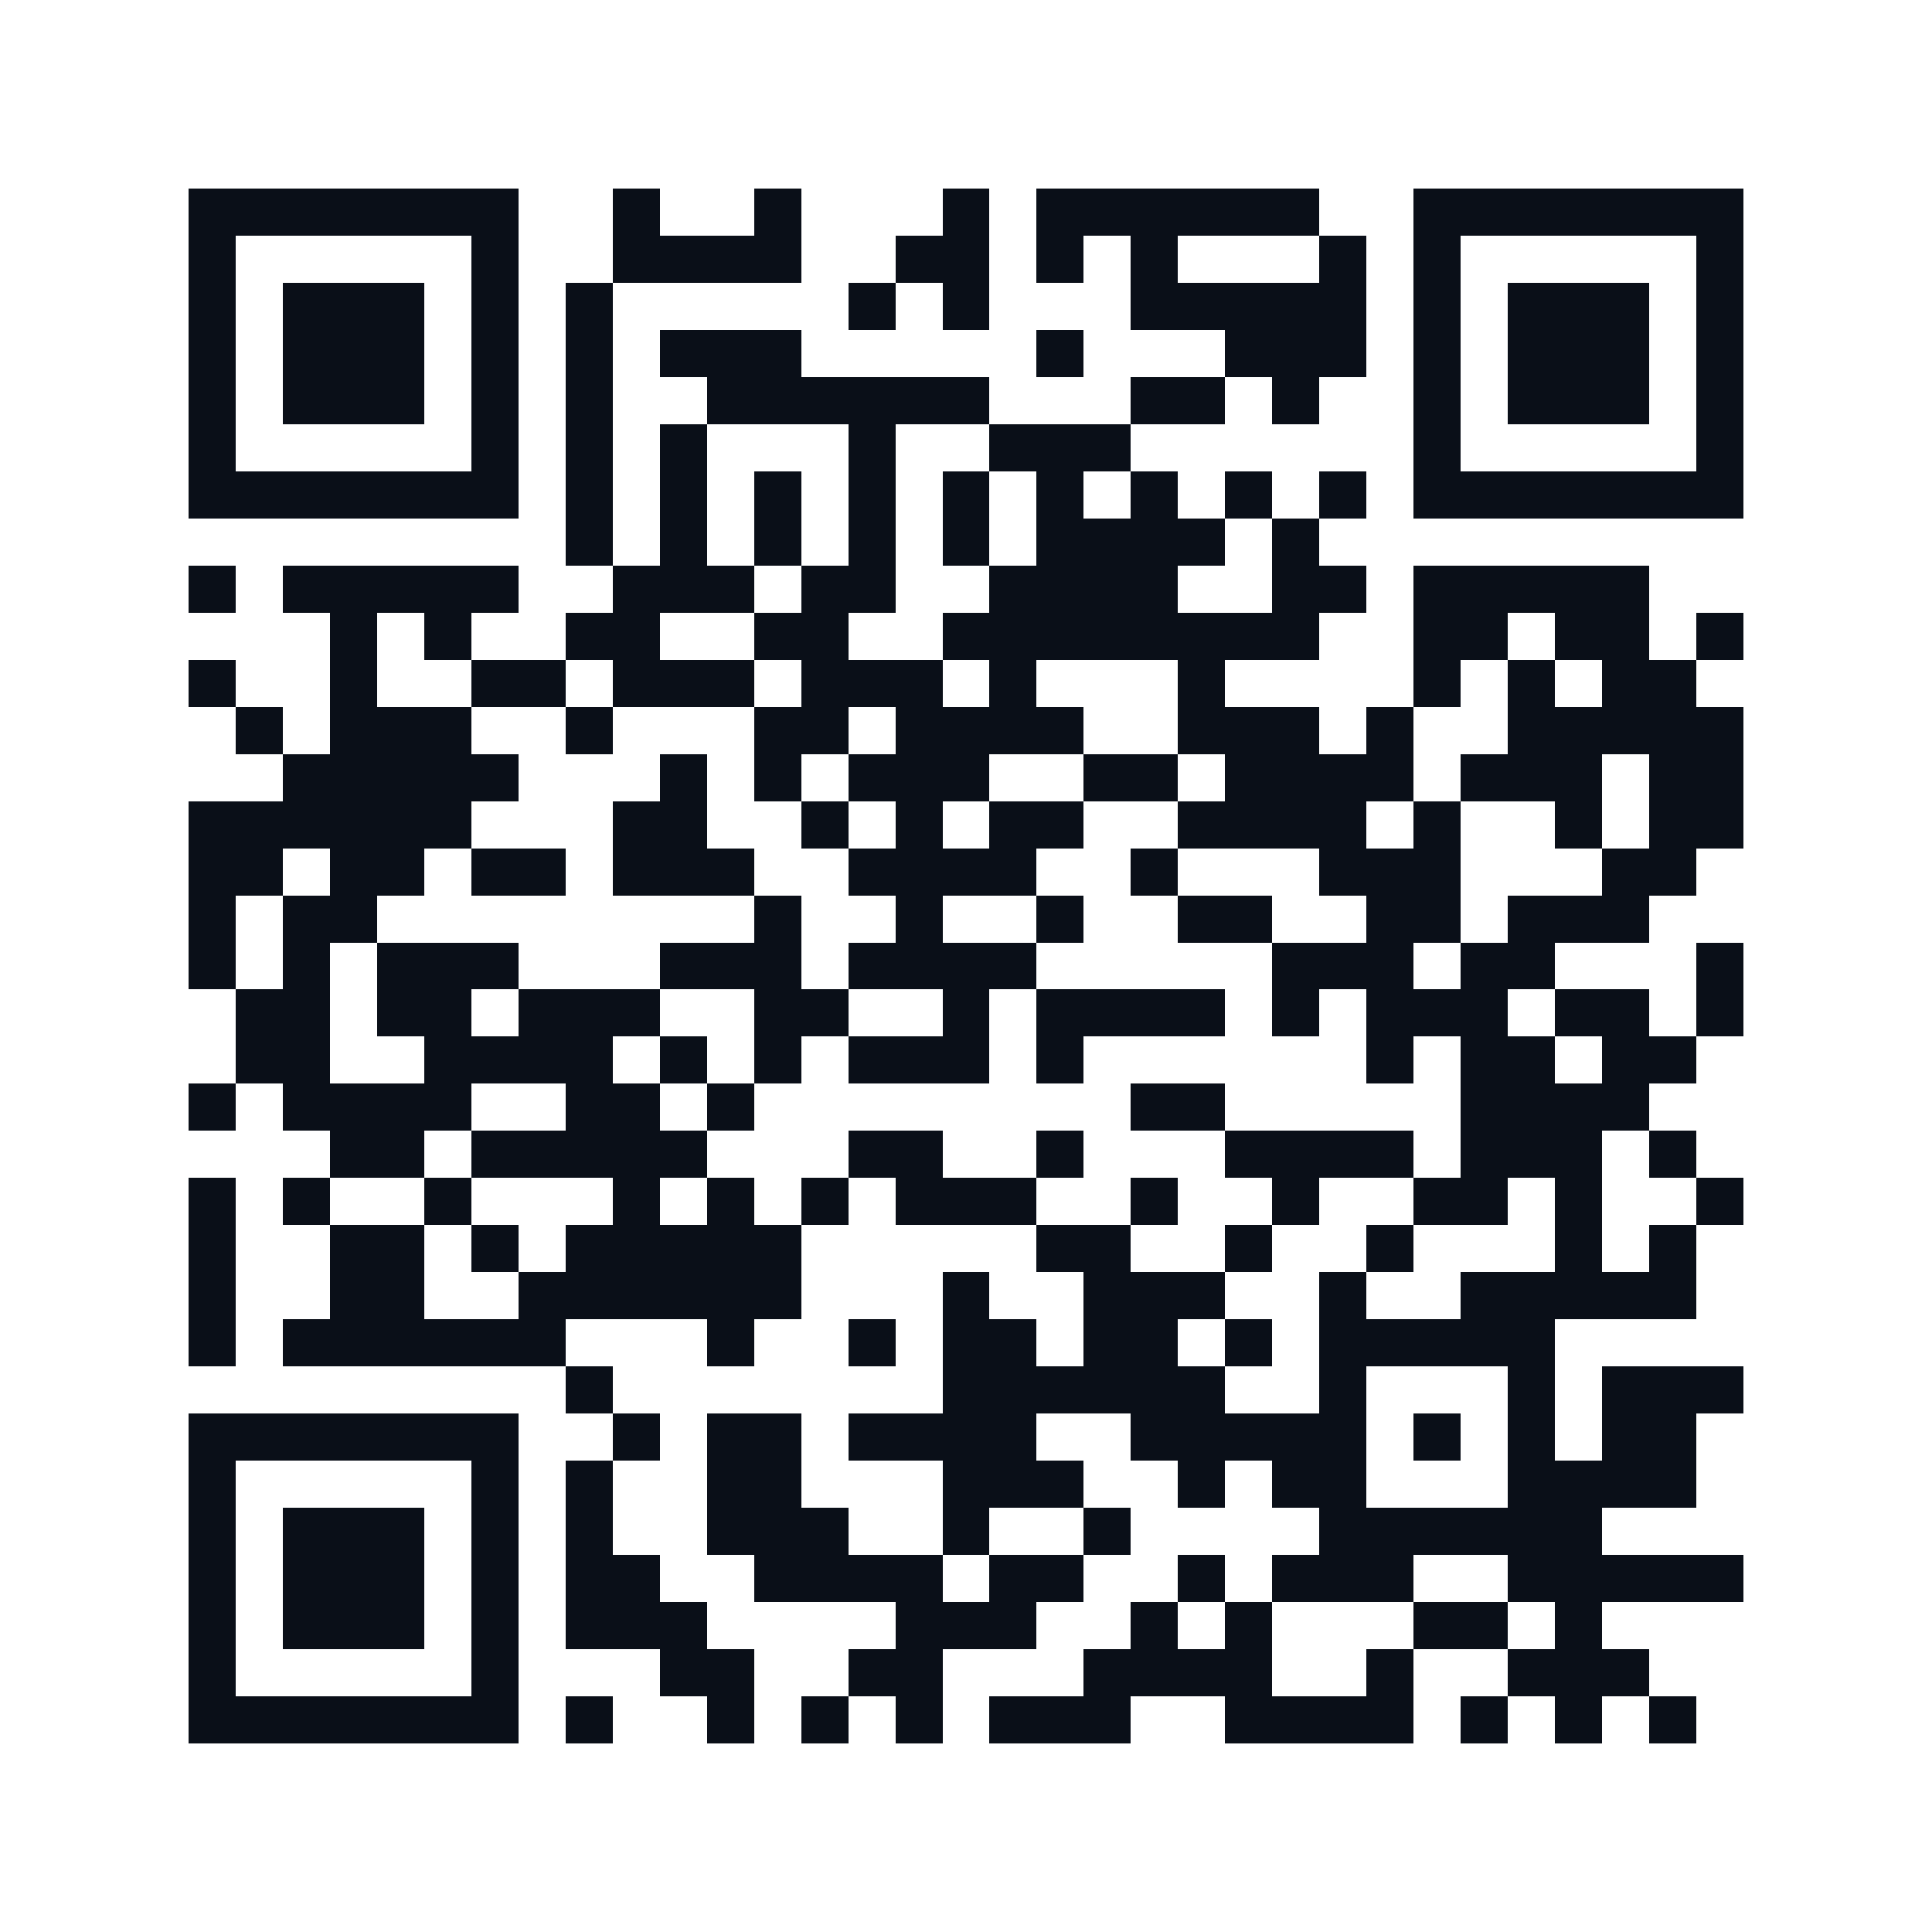
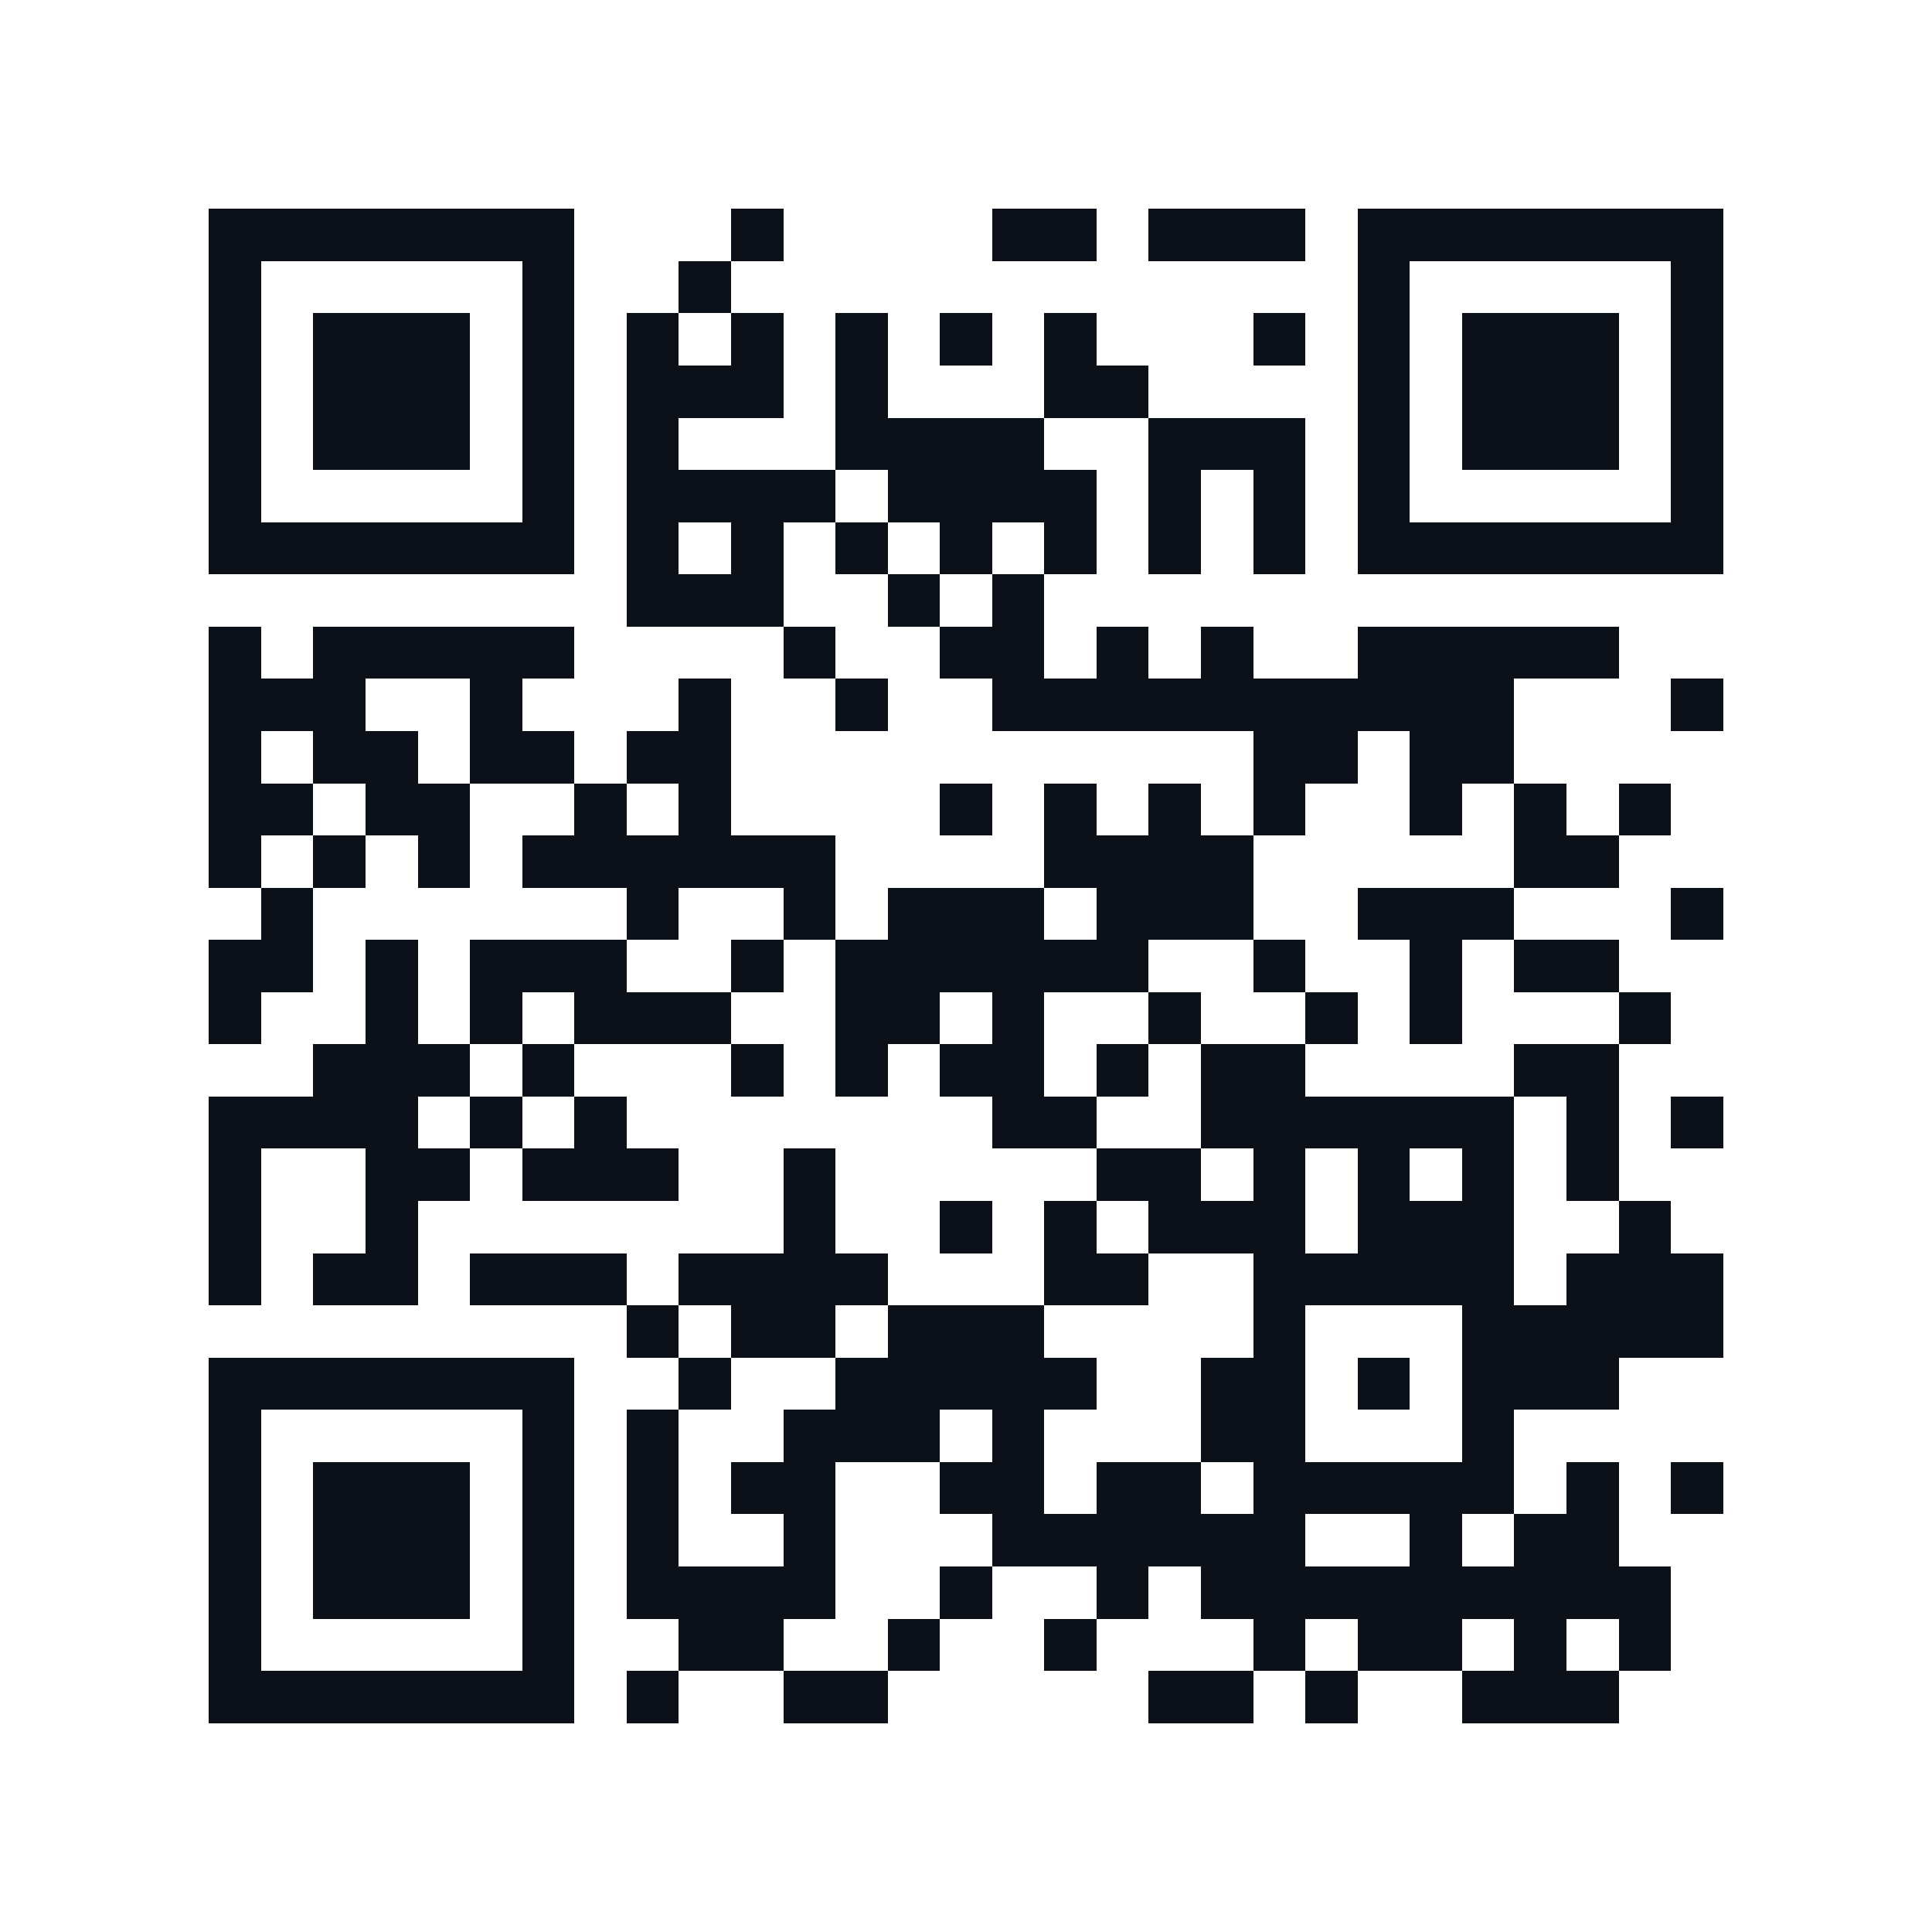
- <svg xmlns="http://www.w3.org/2000/svg" viewBox="-4 -4 41 41" shape-rendering="crispEdges">
-   <rect x="-4" y="-4" width="41" height="41" fill="#ffffff" />
-   <path fill="#0a0f18" d="M0 0h1v1h-1zM1 0h1v1h-1zM2 0h1v1h-1zM3 0h1v1h-1zM4 0h1v1h-1zM5 0h1v1h-1zM6 0h1v1h-1zM9 0h1v1h-1zM12 0h1v1h-1zM16 0h1v1h-1zM18 0h1v1h-1zM19 0h1v1h-1zM20 0h1v1h-1zM21 0h1v1h-1zM22 0h1v1h-1zM23 0h1v1h-1zM26 0h1v1h-1zM27 0h1v1h-1zM28 0h1v1h-1zM29 0h1v1h-1zM30 0h1v1h-1zM31 0h1v1h-1zM32 0h1v1h-1zM0 1h1v1h-1zM6 1h1v1h-1zM9 1h1v1h-1zM10 1h1v1h-1zM11 1h1v1h-1zM12 1h1v1h-1zM15 1h1v1h-1zM16 1h1v1h-1zM18 1h1v1h-1zM20 1h1v1h-1zM24 1h1v1h-1zM26 1h1v1h-1zM32 1h1v1h-1zM0 2h1v1h-1zM2 2h1v1h-1zM3 2h1v1h-1zM4 2h1v1h-1zM6 2h1v1h-1zM8 2h1v1h-1zM14 2h1v1h-1zM16 2h1v1h-1zM20 2h1v1h-1zM21 2h1v1h-1zM22 2h1v1h-1zM23 2h1v1h-1zM24 2h1v1h-1zM26 2h1v1h-1zM28 2h1v1h-1zM29 2h1v1h-1zM30 2h1v1h-1zM32 2h1v1h-1zM0 3h1v1h-1zM2 3h1v1h-1zM3 3h1v1h-1zM4 3h1v1h-1zM6 3h1v1h-1zM8 3h1v1h-1zM10 3h1v1h-1zM11 3h1v1h-1zM12 3h1v1h-1zM18 3h1v1h-1zM22 3h1v1h-1zM23 3h1v1h-1zM24 3h1v1h-1zM26 3h1v1h-1zM28 3h1v1h-1zM29 3h1v1h-1zM30 3h1v1h-1zM32 3h1v1h-1zM0 4h1v1h-1zM2 4h1v1h-1zM3 4h1v1h-1zM4 4h1v1h-1zM6 4h1v1h-1zM8 4h1v1h-1zM11 4h1v1h-1zM12 4h1v1h-1zM13 4h1v1h-1zM14 4h1v1h-1zM15 4h1v1h-1zM16 4h1v1h-1zM20 4h1v1h-1zM21 4h1v1h-1zM23 4h1v1h-1zM26 4h1v1h-1zM28 4h1v1h-1zM29 4h1v1h-1zM30 4h1v1h-1zM32 4h1v1h-1zM0 5h1v1h-1zM6 5h1v1h-1zM8 5h1v1h-1zM10 5h1v1h-1zM14 5h1v1h-1zM17 5h1v1h-1zM18 5h1v1h-1zM19 5h1v1h-1zM26 5h1v1h-1zM32 5h1v1h-1zM0 6h1v1h-1zM1 6h1v1h-1zM2 6h1v1h-1zM3 6h1v1h-1zM4 6h1v1h-1zM5 6h1v1h-1zM6 6h1v1h-1zM8 6h1v1h-1zM10 6h1v1h-1zM12 6h1v1h-1zM14 6h1v1h-1zM16 6h1v1h-1zM18 6h1v1h-1zM20 6h1v1h-1zM22 6h1v1h-1zM24 6h1v1h-1zM26 6h1v1h-1zM27 6h1v1h-1zM28 6h1v1h-1zM29 6h1v1h-1zM30 6h1v1h-1zM31 6h1v1h-1zM32 6h1v1h-1zM8 7h1v1h-1zM10 7h1v1h-1zM12 7h1v1h-1zM14 7h1v1h-1zM16 7h1v1h-1zM18 7h1v1h-1zM19 7h1v1h-1zM20 7h1v1h-1zM21 7h1v1h-1zM23 7h1v1h-1zM0 8h1v1h-1zM2 8h1v1h-1zM3 8h1v1h-1zM4 8h1v1h-1zM5 8h1v1h-1zM6 8h1v1h-1zM9 8h1v1h-1zM10 8h1v1h-1zM11 8h1v1h-1zM13 8h1v1h-1zM14 8h1v1h-1zM17 8h1v1h-1zM18 8h1v1h-1zM19 8h1v1h-1zM20 8h1v1h-1zM23 8h1v1h-1zM24 8h1v1h-1zM26 8h1v1h-1zM27 8h1v1h-1zM28 8h1v1h-1zM29 8h1v1h-1zM30 8h1v1h-1zM3 9h1v1h-1zM5 9h1v1h-1zM8 9h1v1h-1zM9 9h1v1h-1zM12 9h1v1h-1zM13 9h1v1h-1zM16 9h1v1h-1zM17 9h1v1h-1zM18 9h1v1h-1zM19 9h1v1h-1zM20 9h1v1h-1zM21 9h1v1h-1zM22 9h1v1h-1zM23 9h1v1h-1zM26 9h1v1h-1zM27 9h1v1h-1zM29 9h1v1h-1zM30 9h1v1h-1zM32 9h1v1h-1zM0 10h1v1h-1zM3 10h1v1h-1zM6 10h1v1h-1zM7 10h1v1h-1zM9 10h1v1h-1zM10 10h1v1h-1zM11 10h1v1h-1zM13 10h1v1h-1zM14 10h1v1h-1zM15 10h1v1h-1zM17 10h1v1h-1zM21 10h1v1h-1zM26 10h1v1h-1zM28 10h1v1h-1zM30 10h1v1h-1zM31 10h1v1h-1zM1 11h1v1h-1zM3 11h1v1h-1zM4 11h1v1h-1zM5 11h1v1h-1zM8 11h1v1h-1zM12 11h1v1h-1zM13 11h1v1h-1zM15 11h1v1h-1zM16 11h1v1h-1zM17 11h1v1h-1zM18 11h1v1h-1zM21 11h1v1h-1zM22 11h1v1h-1zM23 11h1v1h-1zM25 11h1v1h-1zM28 11h1v1h-1zM29 11h1v1h-1zM30 11h1v1h-1zM31 11h1v1h-1zM32 11h1v1h-1zM2 12h1v1h-1zM3 12h1v1h-1zM4 12h1v1h-1zM5 12h1v1h-1zM6 12h1v1h-1zM10 12h1v1h-1zM12 12h1v1h-1zM14 12h1v1h-1zM15 12h1v1h-1zM16 12h1v1h-1zM19 12h1v1h-1zM20 12h1v1h-1zM22 12h1v1h-1zM23 12h1v1h-1zM24 12h1v1h-1zM25 12h1v1h-1zM27 12h1v1h-1zM28 12h1v1h-1zM29 12h1v1h-1zM31 12h1v1h-1zM32 12h1v1h-1zM0 13h1v1h-1zM1 13h1v1h-1zM2 13h1v1h-1zM3 13h1v1h-1zM4 13h1v1h-1zM5 13h1v1h-1zM9 13h1v1h-1zM10 13h1v1h-1zM13 13h1v1h-1zM15 13h1v1h-1zM17 13h1v1h-1zM18 13h1v1h-1zM21 13h1v1h-1zM22 13h1v1h-1zM23 13h1v1h-1zM24 13h1v1h-1zM26 13h1v1h-1zM29 13h1v1h-1zM31 13h1v1h-1zM32 13h1v1h-1zM0 14h1v1h-1zM1 14h1v1h-1zM3 14h1v1h-1zM4 14h1v1h-1zM6 14h1v1h-1zM7 14h1v1h-1zM9 14h1v1h-1zM10 14h1v1h-1zM11 14h1v1h-1zM14 14h1v1h-1zM15 14h1v1h-1zM16 14h1v1h-1zM17 14h1v1h-1zM20 14h1v1h-1zM24 14h1v1h-1zM25 14h1v1h-1zM26 14h1v1h-1zM30 14h1v1h-1zM31 14h1v1h-1zM0 15h1v1h-1zM2 15h1v1h-1zM3 15h1v1h-1zM12 15h1v1h-1zM15 15h1v1h-1zM18 15h1v1h-1zM21 15h1v1h-1zM22 15h1v1h-1zM25 15h1v1h-1zM26 15h1v1h-1zM28 15h1v1h-1zM29 15h1v1h-1zM30 15h1v1h-1zM0 16h1v1h-1zM2 16h1v1h-1zM4 16h1v1h-1zM5 16h1v1h-1zM6 16h1v1h-1zM10 16h1v1h-1zM11 16h1v1h-1zM12 16h1v1h-1zM14 16h1v1h-1zM15 16h1v1h-1zM16 16h1v1h-1zM17 16h1v1h-1zM23 16h1v1h-1zM24 16h1v1h-1zM25 16h1v1h-1zM27 16h1v1h-1zM28 16h1v1h-1zM32 16h1v1h-1zM1 17h1v1h-1zM2 17h1v1h-1zM4 17h1v1h-1zM5 17h1v1h-1zM7 17h1v1h-1zM8 17h1v1h-1zM9 17h1v1h-1zM12 17h1v1h-1zM13 17h1v1h-1zM16 17h1v1h-1zM18 17h1v1h-1zM19 17h1v1h-1zM20 17h1v1h-1zM21 17h1v1h-1zM23 17h1v1h-1zM25 17h1v1h-1zM26 17h1v1h-1zM27 17h1v1h-1zM29 17h1v1h-1zM30 17h1v1h-1zM32 17h1v1h-1zM1 18h1v1h-1zM2 18h1v1h-1zM5 18h1v1h-1zM6 18h1v1h-1zM7 18h1v1h-1zM8 18h1v1h-1zM10 18h1v1h-1zM12 18h1v1h-1zM14 18h1v1h-1zM15 18h1v1h-1zM16 18h1v1h-1zM18 18h1v1h-1zM25 18h1v1h-1zM27 18h1v1h-1zM28 18h1v1h-1zM30 18h1v1h-1zM31 18h1v1h-1zM0 19h1v1h-1zM2 19h1v1h-1zM3 19h1v1h-1zM4 19h1v1h-1zM5 19h1v1h-1zM8 19h1v1h-1zM9 19h1v1h-1zM11 19h1v1h-1zM20 19h1v1h-1zM21 19h1v1h-1zM27 19h1v1h-1zM28 19h1v1h-1zM29 19h1v1h-1zM30 19h1v1h-1zM3 20h1v1h-1zM4 20h1v1h-1zM6 20h1v1h-1zM7 20h1v1h-1zM8 20h1v1h-1zM9 20h1v1h-1zM10 20h1v1h-1zM14 20h1v1h-1zM15 20h1v1h-1zM18 20h1v1h-1zM22 20h1v1h-1zM23 20h1v1h-1zM24 20h1v1h-1zM25 20h1v1h-1zM27 20h1v1h-1zM28 20h1v1h-1zM29 20h1v1h-1zM31 20h1v1h-1zM0 21h1v1h-1zM2 21h1v1h-1zM5 21h1v1h-1zM9 21h1v1h-1zM11 21h1v1h-1zM13 21h1v1h-1zM15 21h1v1h-1zM16 21h1v1h-1zM17 21h1v1h-1zM20 21h1v1h-1zM23 21h1v1h-1zM26 21h1v1h-1zM27 21h1v1h-1zM29 21h1v1h-1zM32 21h1v1h-1zM0 22h1v1h-1zM3 22h1v1h-1zM4 22h1v1h-1zM6 22h1v1h-1zM8 22h1v1h-1zM9 22h1v1h-1zM10 22h1v1h-1zM11 22h1v1h-1zM12 22h1v1h-1zM18 22h1v1h-1zM19 22h1v1h-1zM22 22h1v1h-1zM25 22h1v1h-1zM29 22h1v1h-1zM31 22h1v1h-1zM0 23h1v1h-1zM3 23h1v1h-1zM4 23h1v1h-1zM7 23h1v1h-1zM8 23h1v1h-1zM9 23h1v1h-1zM10 23h1v1h-1zM11 23h1v1h-1zM12 23h1v1h-1zM16 23h1v1h-1zM19 23h1v1h-1zM20 23h1v1h-1zM21 23h1v1h-1zM24 23h1v1h-1zM27 23h1v1h-1zM28 23h1v1h-1zM29 23h1v1h-1zM30 23h1v1h-1zM31 23h1v1h-1zM0 24h1v1h-1zM2 24h1v1h-1zM3 24h1v1h-1zM4 24h1v1h-1zM5 24h1v1h-1zM6 24h1v1h-1zM7 24h1v1h-1zM11 24h1v1h-1zM14 24h1v1h-1zM16 24h1v1h-1zM17 24h1v1h-1zM19 24h1v1h-1zM20 24h1v1h-1zM22 24h1v1h-1zM24 24h1v1h-1zM25 24h1v1h-1zM26 24h1v1h-1zM27 24h1v1h-1zM28 24h1v1h-1zM8 25h1v1h-1zM16 25h1v1h-1zM17 25h1v1h-1zM18 25h1v1h-1zM19 25h1v1h-1zM20 25h1v1h-1zM21 25h1v1h-1zM24 25h1v1h-1zM28 25h1v1h-1zM30 25h1v1h-1zM31 25h1v1h-1zM32 25h1v1h-1zM0 26h1v1h-1zM1 26h1v1h-1zM2 26h1v1h-1zM3 26h1v1h-1zM4 26h1v1h-1zM5 26h1v1h-1zM6 26h1v1h-1zM9 26h1v1h-1zM11 26h1v1h-1zM12 26h1v1h-1zM14 26h1v1h-1zM15 26h1v1h-1zM16 26h1v1h-1zM17 26h1v1h-1zM20 26h1v1h-1zM21 26h1v1h-1zM22 26h1v1h-1zM23 26h1v1h-1zM24 26h1v1h-1zM26 26h1v1h-1zM28 26h1v1h-1zM30 26h1v1h-1zM31 26h1v1h-1zM0 27h1v1h-1zM6 27h1v1h-1zM8 27h1v1h-1zM11 27h1v1h-1zM12 27h1v1h-1zM16 27h1v1h-1zM17 27h1v1h-1zM18 27h1v1h-1zM21 27h1v1h-1zM23 27h1v1h-1zM24 27h1v1h-1zM28 27h1v1h-1zM29 27h1v1h-1zM30 27h1v1h-1zM31 27h1v1h-1zM0 28h1v1h-1zM2 28h1v1h-1zM3 28h1v1h-1zM4 28h1v1h-1zM6 28h1v1h-1zM8 28h1v1h-1zM11 28h1v1h-1zM12 28h1v1h-1zM13 28h1v1h-1zM16 28h1v1h-1zM19 28h1v1h-1zM24 28h1v1h-1zM25 28h1v1h-1zM26 28h1v1h-1zM27 28h1v1h-1zM28 28h1v1h-1zM29 28h1v1h-1zM0 29h1v1h-1zM2 29h1v1h-1zM3 29h1v1h-1zM4 29h1v1h-1zM6 29h1v1h-1zM8 29h1v1h-1zM9 29h1v1h-1zM12 29h1v1h-1zM13 29h1v1h-1zM14 29h1v1h-1zM15 29h1v1h-1zM17 29h1v1h-1zM18 29h1v1h-1zM21 29h1v1h-1zM23 29h1v1h-1zM24 29h1v1h-1zM25 29h1v1h-1zM28 29h1v1h-1zM29 29h1v1h-1zM30 29h1v1h-1zM31 29h1v1h-1zM32 29h1v1h-1zM0 30h1v1h-1zM2 30h1v1h-1zM3 30h1v1h-1zM4 30h1v1h-1zM6 30h1v1h-1zM8 30h1v1h-1zM9 30h1v1h-1zM10 30h1v1h-1zM15 30h1v1h-1zM16 30h1v1h-1zM17 30h1v1h-1zM20 30h1v1h-1zM22 30h1v1h-1zM26 30h1v1h-1zM27 30h1v1h-1zM29 30h1v1h-1zM0 31h1v1h-1zM6 31h1v1h-1zM10 31h1v1h-1zM11 31h1v1h-1zM14 31h1v1h-1zM15 31h1v1h-1zM19 31h1v1h-1zM20 31h1v1h-1zM21 31h1v1h-1zM22 31h1v1h-1zM25 31h1v1h-1zM28 31h1v1h-1zM29 31h1v1h-1zM30 31h1v1h-1zM0 32h1v1h-1zM1 32h1v1h-1zM2 32h1v1h-1zM3 32h1v1h-1zM4 32h1v1h-1zM5 32h1v1h-1zM6 32h1v1h-1zM8 32h1v1h-1zM11 32h1v1h-1zM13 32h1v1h-1zM15 32h1v1h-1zM17 32h1v1h-1zM18 32h1v1h-1zM19 32h1v1h-1zM22 32h1v1h-1zM23 32h1v1h-1zM24 32h1v1h-1zM25 32h1v1h-1zM27 32h1v1h-1zM29 32h1v1h-1zM31 32h1v1h-1z" />
+ <svg xmlns="http://www.w3.org/2000/svg" viewBox="-4 -4 37 37" shape-rendering="crispEdges">
+   <rect x="-4" y="-4" width="37" height="37" fill="#ffffff" />
+   <path fill="#0a0f18" d="M0 0h1v1h-1zM1 0h1v1h-1zM2 0h1v1h-1zM3 0h1v1h-1zM4 0h1v1h-1zM5 0h1v1h-1zM6 0h1v1h-1zM10 0h1v1h-1zM15 0h1v1h-1zM16 0h1v1h-1zM18 0h1v1h-1zM19 0h1v1h-1zM20 0h1v1h-1zM22 0h1v1h-1zM23 0h1v1h-1zM24 0h1v1h-1zM25 0h1v1h-1zM26 0h1v1h-1zM27 0h1v1h-1zM28 0h1v1h-1zM0 1h1v1h-1zM6 1h1v1h-1zM9 1h1v1h-1zM22 1h1v1h-1zM28 1h1v1h-1zM0 2h1v1h-1zM2 2h1v1h-1zM3 2h1v1h-1zM4 2h1v1h-1zM6 2h1v1h-1zM8 2h1v1h-1zM10 2h1v1h-1zM12 2h1v1h-1zM14 2h1v1h-1zM16 2h1v1h-1zM20 2h1v1h-1zM22 2h1v1h-1zM24 2h1v1h-1zM25 2h1v1h-1zM26 2h1v1h-1zM28 2h1v1h-1zM0 3h1v1h-1zM2 3h1v1h-1zM3 3h1v1h-1zM4 3h1v1h-1zM6 3h1v1h-1zM8 3h1v1h-1zM9 3h1v1h-1zM10 3h1v1h-1zM12 3h1v1h-1zM16 3h1v1h-1zM17 3h1v1h-1zM22 3h1v1h-1zM24 3h1v1h-1zM25 3h1v1h-1zM26 3h1v1h-1zM28 3h1v1h-1zM0 4h1v1h-1zM2 4h1v1h-1zM3 4h1v1h-1zM4 4h1v1h-1zM6 4h1v1h-1zM8 4h1v1h-1zM12 4h1v1h-1zM13 4h1v1h-1zM14 4h1v1h-1zM15 4h1v1h-1zM18 4h1v1h-1zM19 4h1v1h-1zM20 4h1v1h-1zM22 4h1v1h-1zM24 4h1v1h-1zM25 4h1v1h-1zM26 4h1v1h-1zM28 4h1v1h-1zM0 5h1v1h-1zM6 5h1v1h-1zM8 5h1v1h-1zM9 5h1v1h-1zM10 5h1v1h-1zM11 5h1v1h-1zM13 5h1v1h-1zM14 5h1v1h-1zM15 5h1v1h-1zM16 5h1v1h-1zM18 5h1v1h-1zM20 5h1v1h-1zM22 5h1v1h-1zM28 5h1v1h-1zM0 6h1v1h-1zM1 6h1v1h-1zM2 6h1v1h-1zM3 6h1v1h-1zM4 6h1v1h-1zM5 6h1v1h-1zM6 6h1v1h-1zM8 6h1v1h-1zM10 6h1v1h-1zM12 6h1v1h-1zM14 6h1v1h-1zM16 6h1v1h-1zM18 6h1v1h-1zM20 6h1v1h-1zM22 6h1v1h-1zM23 6h1v1h-1zM24 6h1v1h-1zM25 6h1v1h-1zM26 6h1v1h-1zM27 6h1v1h-1zM28 6h1v1h-1zM8 7h1v1h-1zM9 7h1v1h-1zM10 7h1v1h-1zM13 7h1v1h-1zM15 7h1v1h-1zM0 8h1v1h-1zM2 8h1v1h-1zM3 8h1v1h-1zM4 8h1v1h-1zM5 8h1v1h-1zM6 8h1v1h-1zM11 8h1v1h-1zM14 8h1v1h-1zM15 8h1v1h-1zM17 8h1v1h-1zM19 8h1v1h-1zM22 8h1v1h-1zM23 8h1v1h-1zM24 8h1v1h-1zM25 8h1v1h-1zM26 8h1v1h-1zM0 9h1v1h-1zM1 9h1v1h-1zM2 9h1v1h-1zM5 9h1v1h-1zM9 9h1v1h-1zM12 9h1v1h-1zM15 9h1v1h-1zM16 9h1v1h-1zM17 9h1v1h-1zM18 9h1v1h-1zM19 9h1v1h-1zM20 9h1v1h-1zM21 9h1v1h-1zM22 9h1v1h-1zM23 9h1v1h-1zM24 9h1v1h-1zM28 9h1v1h-1zM0 10h1v1h-1zM2 10h1v1h-1zM3 10h1v1h-1zM5 10h1v1h-1zM6 10h1v1h-1zM8 10h1v1h-1zM9 10h1v1h-1zM20 10h1v1h-1zM21 10h1v1h-1zM23 10h1v1h-1zM24 10h1v1h-1zM0 11h1v1h-1zM1 11h1v1h-1zM3 11h1v1h-1zM4 11h1v1h-1zM7 11h1v1h-1zM9 11h1v1h-1zM14 11h1v1h-1zM16 11h1v1h-1zM18 11h1v1h-1zM20 11h1v1h-1zM23 11h1v1h-1zM25 11h1v1h-1zM27 11h1v1h-1zM0 12h1v1h-1zM2 12h1v1h-1zM4 12h1v1h-1zM6 12h1v1h-1zM7 12h1v1h-1zM8 12h1v1h-1zM9 12h1v1h-1zM10 12h1v1h-1zM11 12h1v1h-1zM16 12h1v1h-1zM17 12h1v1h-1zM18 12h1v1h-1zM19 12h1v1h-1zM25 12h1v1h-1zM26 12h1v1h-1zM1 13h1v1h-1zM8 13h1v1h-1zM11 13h1v1h-1zM13 13h1v1h-1zM14 13h1v1h-1zM15 13h1v1h-1zM17 13h1v1h-1zM18 13h1v1h-1zM19 13h1v1h-1zM22 13h1v1h-1zM23 13h1v1h-1zM24 13h1v1h-1zM28 13h1v1h-1zM0 14h1v1h-1zM1 14h1v1h-1zM3 14h1v1h-1zM5 14h1v1h-1zM6 14h1v1h-1zM7 14h1v1h-1zM10 14h1v1h-1zM12 14h1v1h-1zM13 14h1v1h-1zM14 14h1v1h-1zM15 14h1v1h-1zM16 14h1v1h-1zM17 14h1v1h-1zM20 14h1v1h-1zM23 14h1v1h-1zM25 14h1v1h-1zM26 14h1v1h-1zM0 15h1v1h-1zM3 15h1v1h-1zM5 15h1v1h-1zM7 15h1v1h-1zM8 15h1v1h-1zM9 15h1v1h-1zM12 15h1v1h-1zM13 15h1v1h-1zM15 15h1v1h-1zM18 15h1v1h-1zM21 15h1v1h-1zM23 15h1v1h-1zM27 15h1v1h-1zM2 16h1v1h-1zM3 16h1v1h-1zM4 16h1v1h-1zM6 16h1v1h-1zM10 16h1v1h-1zM12 16h1v1h-1zM14 16h1v1h-1zM15 16h1v1h-1zM17 16h1v1h-1zM19 16h1v1h-1zM20 16h1v1h-1zM25 16h1v1h-1zM26 16h1v1h-1zM0 17h1v1h-1zM1 17h1v1h-1zM2 17h1v1h-1zM3 17h1v1h-1zM5 17h1v1h-1zM7 17h1v1h-1zM15 17h1v1h-1zM16 17h1v1h-1zM19 17h1v1h-1zM20 17h1v1h-1zM21 17h1v1h-1zM22 17h1v1h-1zM23 17h1v1h-1zM24 17h1v1h-1zM26 17h1v1h-1zM28 17h1v1h-1zM0 18h1v1h-1zM3 18h1v1h-1zM4 18h1v1h-1zM6 18h1v1h-1zM7 18h1v1h-1zM8 18h1v1h-1zM11 18h1v1h-1zM17 18h1v1h-1zM18 18h1v1h-1zM20 18h1v1h-1zM22 18h1v1h-1zM24 18h1v1h-1zM26 18h1v1h-1zM0 19h1v1h-1zM3 19h1v1h-1zM11 19h1v1h-1zM14 19h1v1h-1zM16 19h1v1h-1zM18 19h1v1h-1zM19 19h1v1h-1zM20 19h1v1h-1zM22 19h1v1h-1zM23 19h1v1h-1zM24 19h1v1h-1zM27 19h1v1h-1zM0 20h1v1h-1zM2 20h1v1h-1zM3 20h1v1h-1zM5 20h1v1h-1zM6 20h1v1h-1zM7 20h1v1h-1zM9 20h1v1h-1zM10 20h1v1h-1zM11 20h1v1h-1zM12 20h1v1h-1zM16 20h1v1h-1zM17 20h1v1h-1zM20 20h1v1h-1zM21 20h1v1h-1zM22 20h1v1h-1zM23 20h1v1h-1zM24 20h1v1h-1zM26 20h1v1h-1zM27 20h1v1h-1zM28 20h1v1h-1zM8 21h1v1h-1zM10 21h1v1h-1zM11 21h1v1h-1zM13 21h1v1h-1zM14 21h1v1h-1zM15 21h1v1h-1zM20 21h1v1h-1zM24 21h1v1h-1zM25 21h1v1h-1zM26 21h1v1h-1zM27 21h1v1h-1zM28 21h1v1h-1zM0 22h1v1h-1zM1 22h1v1h-1zM2 22h1v1h-1zM3 22h1v1h-1zM4 22h1v1h-1zM5 22h1v1h-1zM6 22h1v1h-1zM9 22h1v1h-1zM12 22h1v1h-1zM13 22h1v1h-1zM14 22h1v1h-1zM15 22h1v1h-1zM16 22h1v1h-1zM19 22h1v1h-1zM20 22h1v1h-1zM22 22h1v1h-1zM24 22h1v1h-1zM25 22h1v1h-1zM26 22h1v1h-1zM0 23h1v1h-1zM6 23h1v1h-1zM8 23h1v1h-1zM11 23h1v1h-1zM12 23h1v1h-1zM13 23h1v1h-1zM15 23h1v1h-1zM19 23h1v1h-1zM20 23h1v1h-1zM24 23h1v1h-1zM0 24h1v1h-1zM2 24h1v1h-1zM3 24h1v1h-1zM4 24h1v1h-1zM6 24h1v1h-1zM8 24h1v1h-1zM10 24h1v1h-1zM11 24h1v1h-1zM14 24h1v1h-1zM15 24h1v1h-1zM17 24h1v1h-1zM18 24h1v1h-1zM20 24h1v1h-1zM21 24h1v1h-1zM22 24h1v1h-1zM23 24h1v1h-1zM24 24h1v1h-1zM26 24h1v1h-1zM28 24h1v1h-1zM0 25h1v1h-1zM2 25h1v1h-1zM3 25h1v1h-1zM4 25h1v1h-1zM6 25h1v1h-1zM8 25h1v1h-1zM11 25h1v1h-1zM15 25h1v1h-1zM16 25h1v1h-1zM17 25h1v1h-1zM18 25h1v1h-1zM19 25h1v1h-1zM20 25h1v1h-1zM23 25h1v1h-1zM25 25h1v1h-1zM26 25h1v1h-1zM0 26h1v1h-1zM2 26h1v1h-1zM3 26h1v1h-1zM4 26h1v1h-1zM6 26h1v1h-1zM8 26h1v1h-1zM9 26h1v1h-1zM10 26h1v1h-1zM11 26h1v1h-1zM14 26h1v1h-1zM17 26h1v1h-1zM19 26h1v1h-1zM20 26h1v1h-1zM21 26h1v1h-1zM22 26h1v1h-1zM23 26h1v1h-1zM24 26h1v1h-1zM25 26h1v1h-1zM26 26h1v1h-1zM27 26h1v1h-1zM0 27h1v1h-1zM6 27h1v1h-1zM9 27h1v1h-1zM10 27h1v1h-1zM13 27h1v1h-1zM16 27h1v1h-1zM20 27h1v1h-1zM22 27h1v1h-1zM23 27h1v1h-1zM25 27h1v1h-1zM27 27h1v1h-1zM0 28h1v1h-1zM1 28h1v1h-1zM2 28h1v1h-1zM3 28h1v1h-1zM4 28h1v1h-1zM5 28h1v1h-1zM6 28h1v1h-1zM8 28h1v1h-1zM11 28h1v1h-1zM12 28h1v1h-1zM18 28h1v1h-1zM19 28h1v1h-1zM21 28h1v1h-1zM24 28h1v1h-1zM25 28h1v1h-1zM26 28h1v1h-1z" />
</svg>
